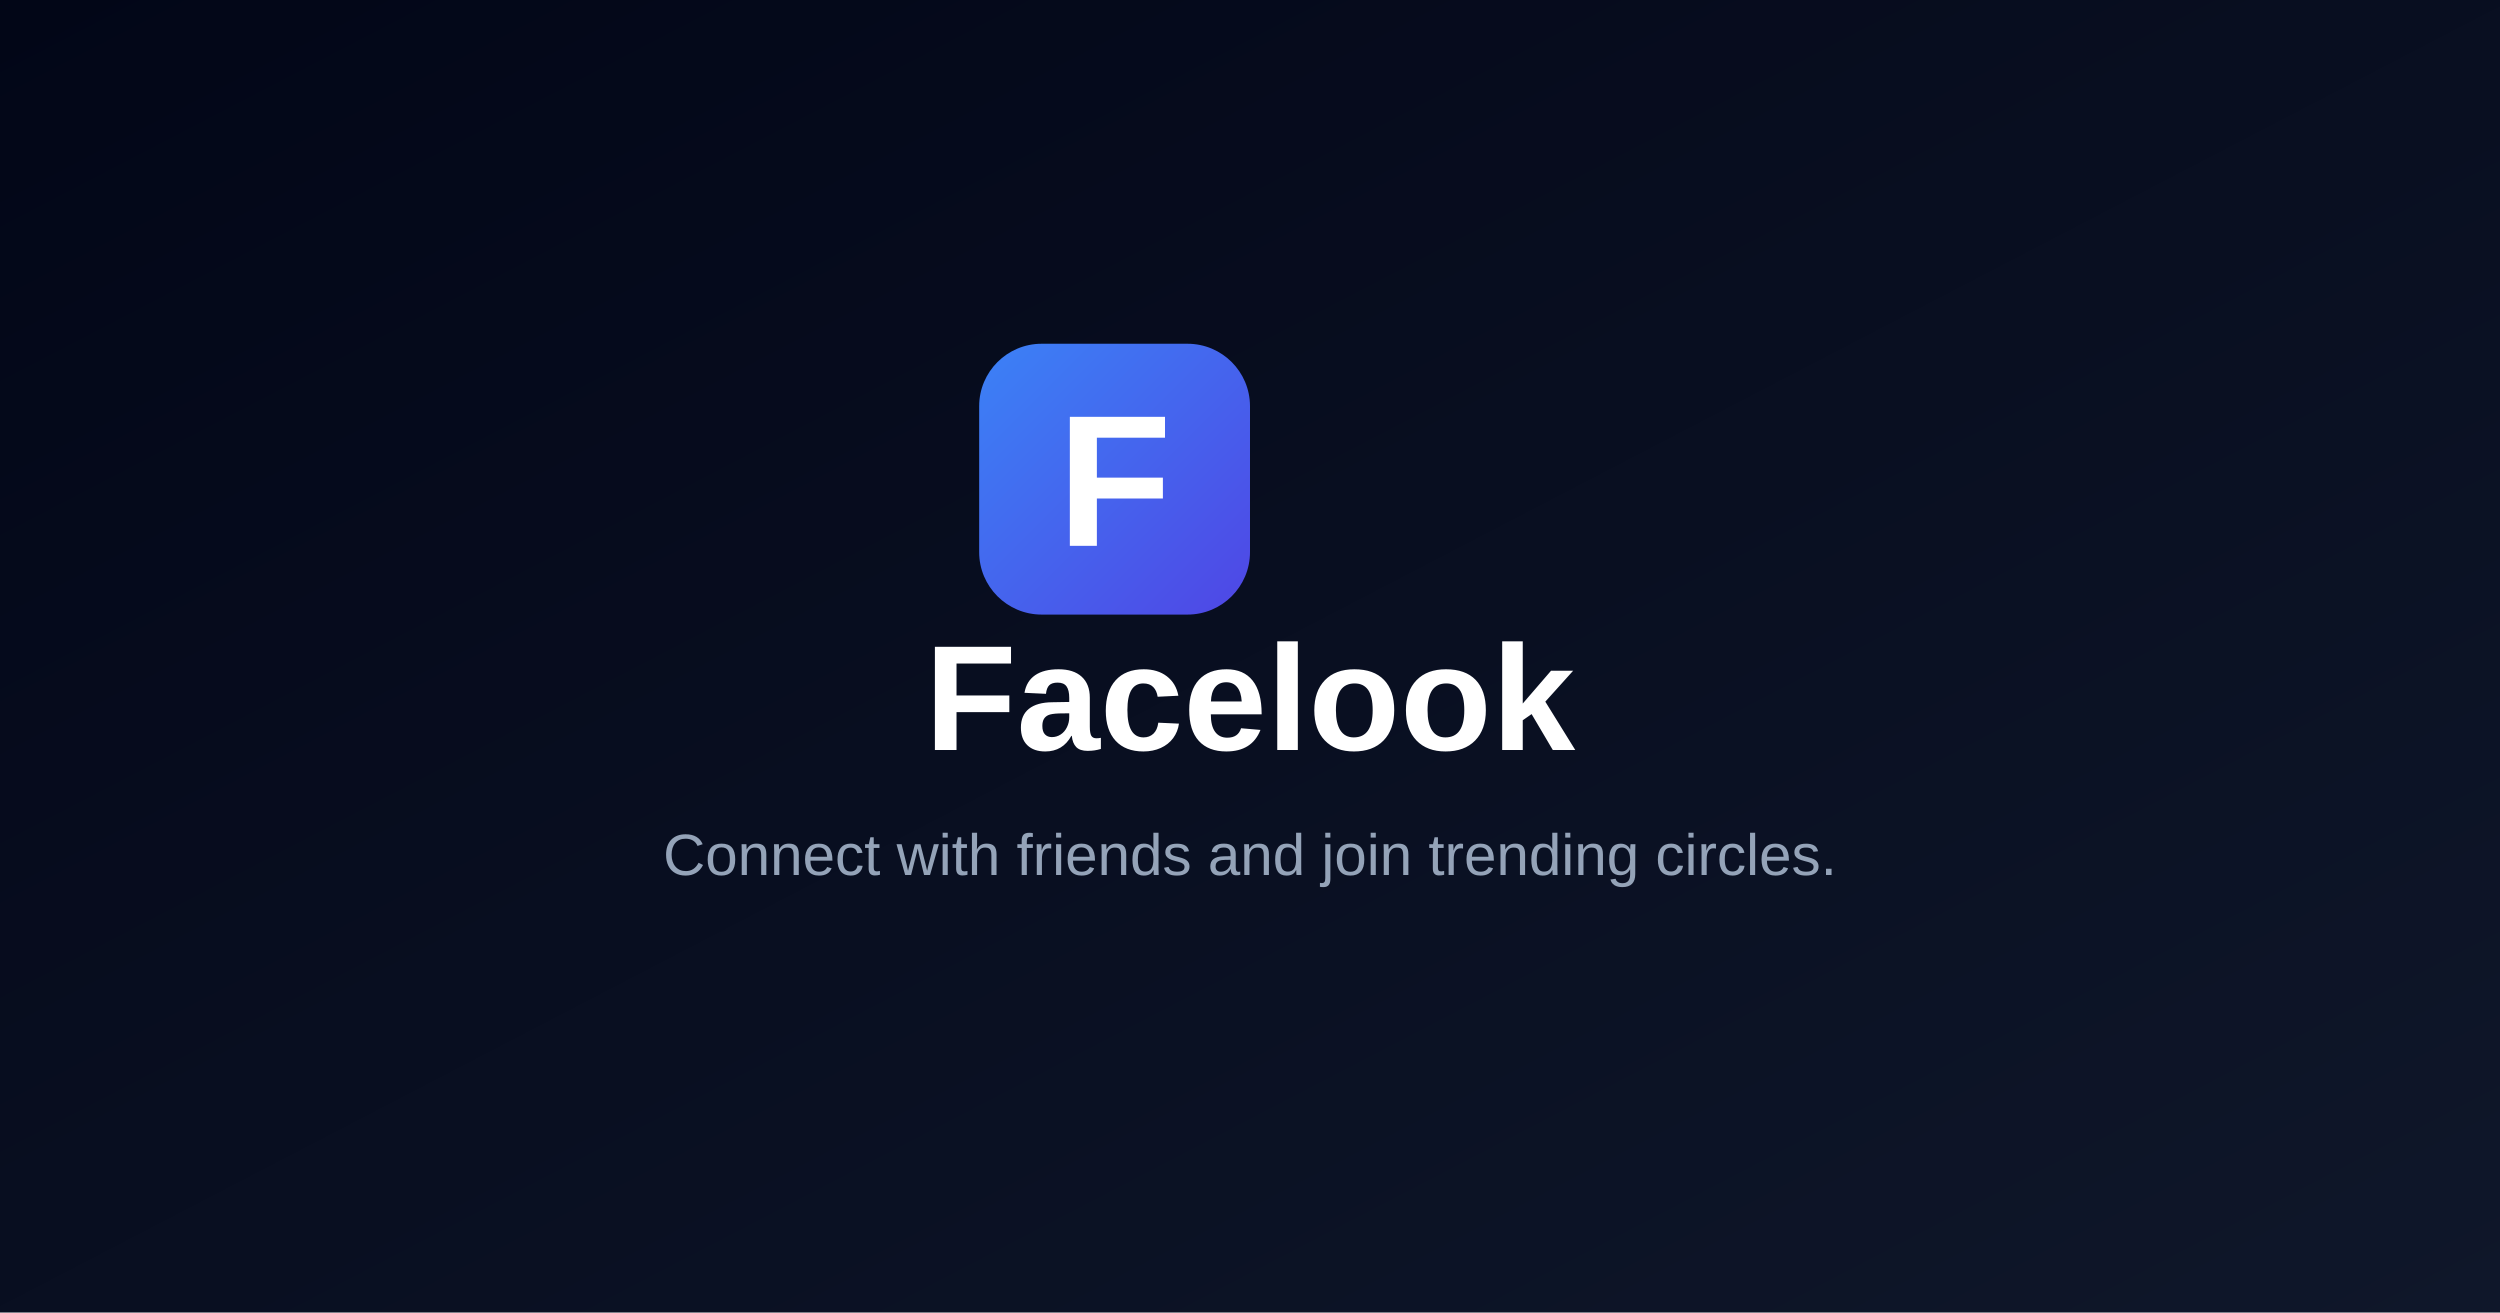
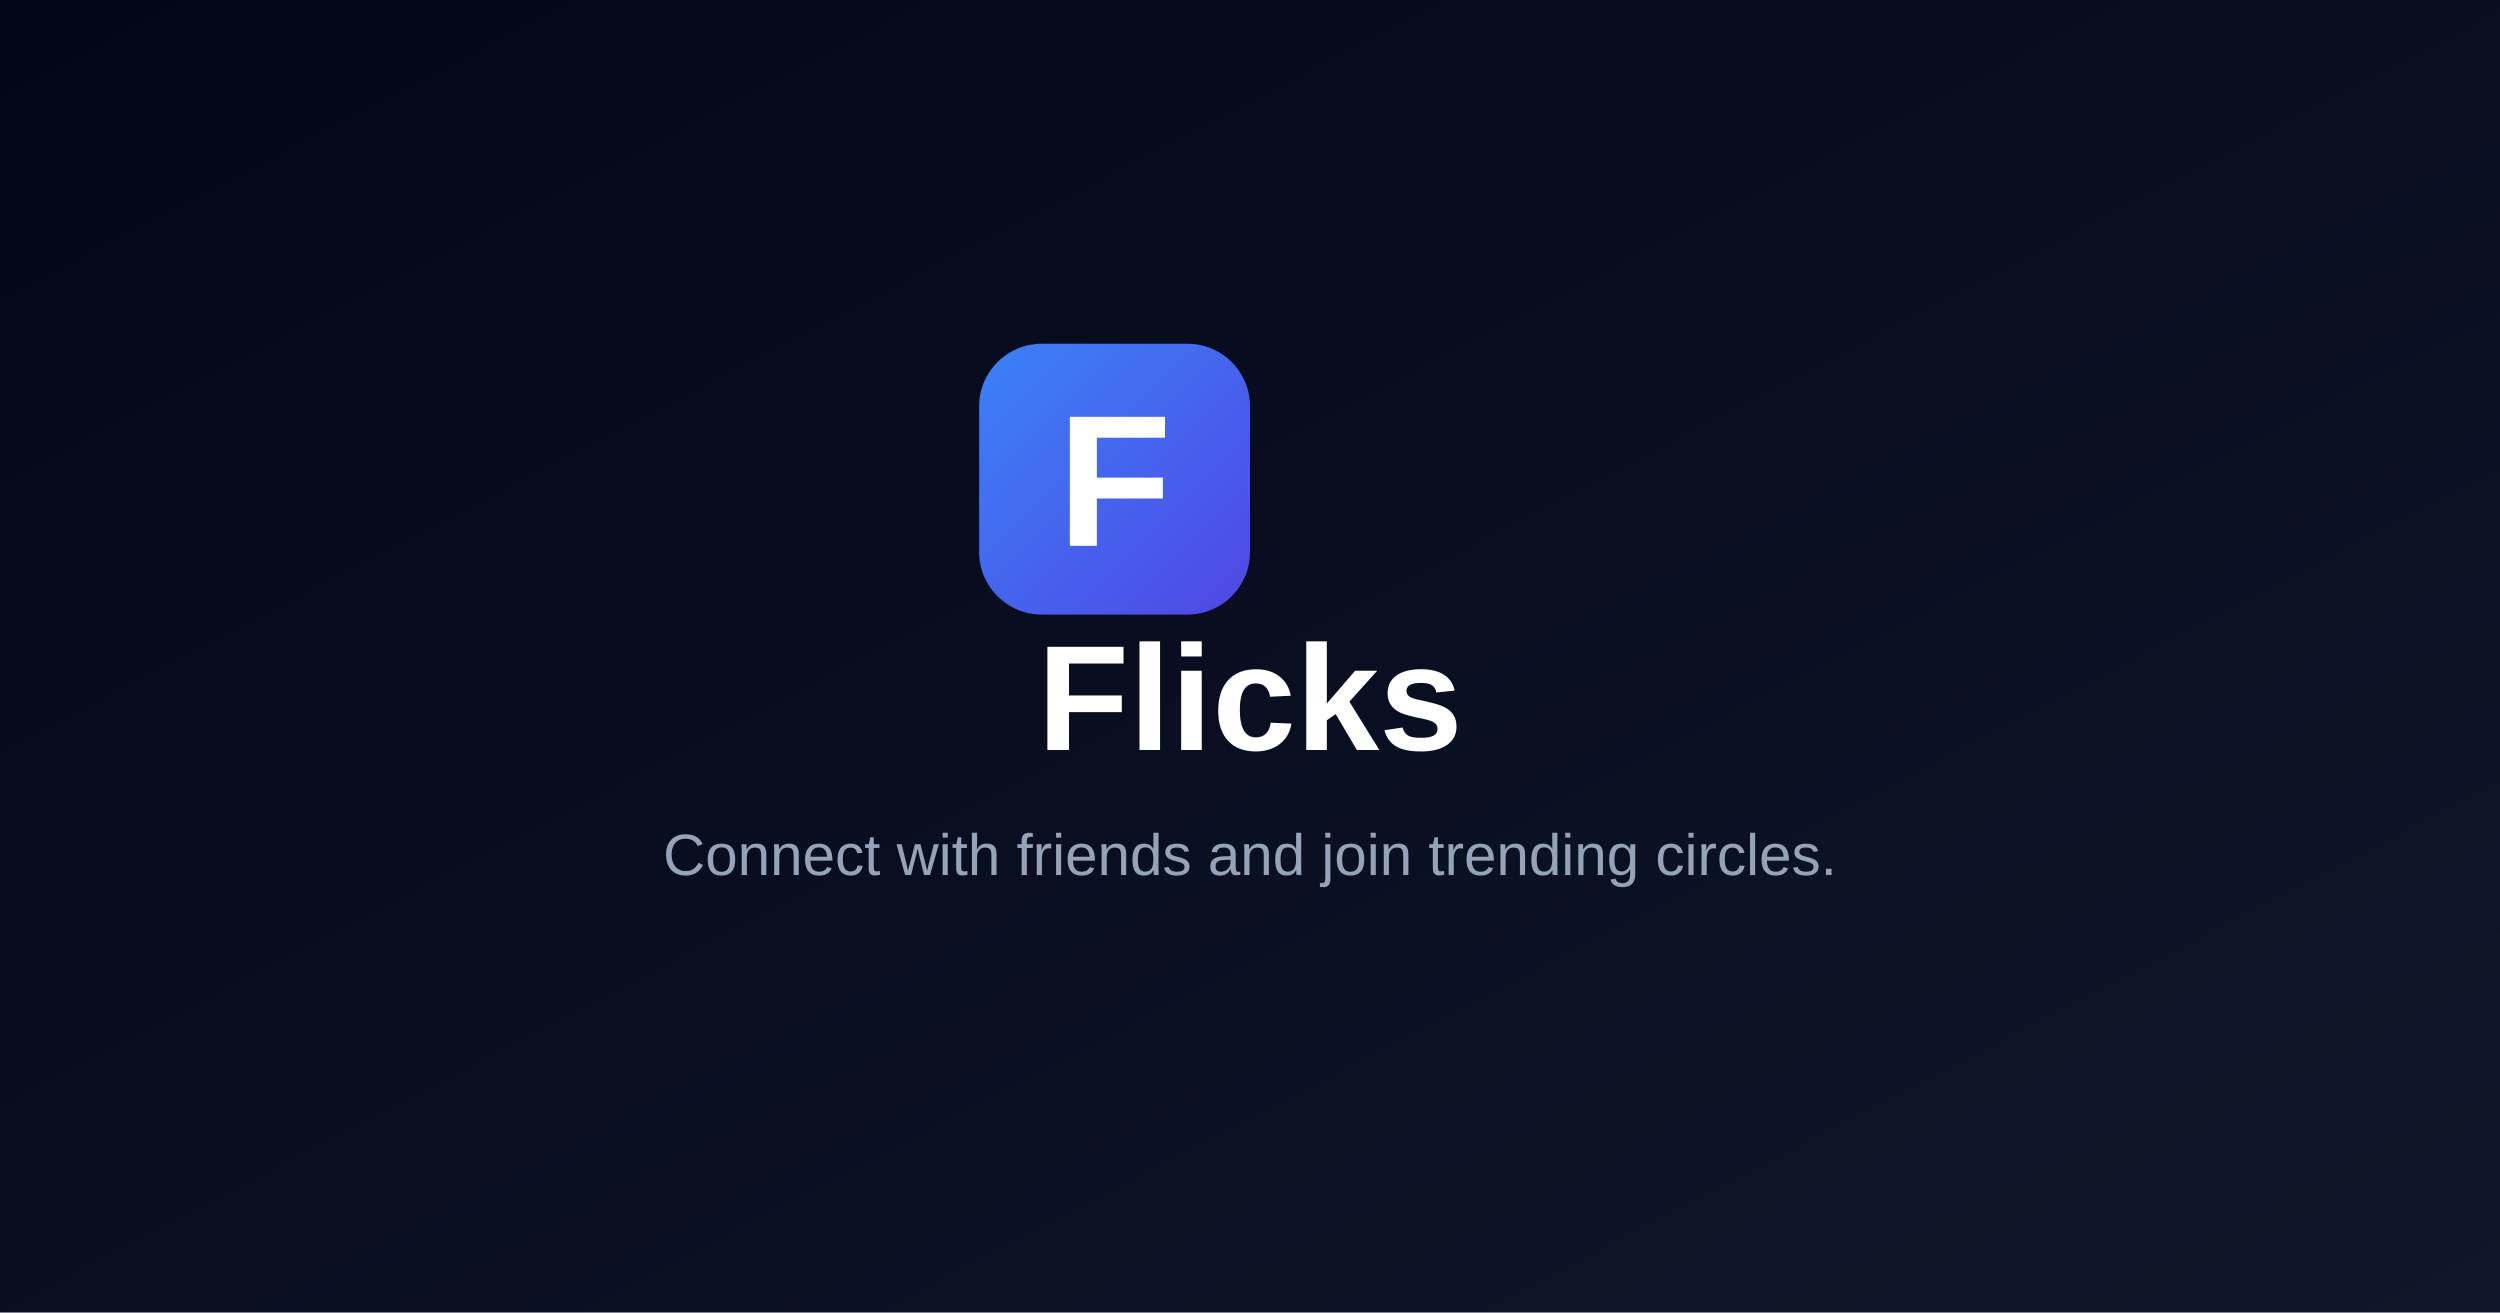
<svg xmlns="http://www.w3.org/2000/svg" width="1200" height="630" viewBox="0 0 1200 630">
  <defs>
    <linearGradient id="bg" x1="0%" y1="0%" x2="100%" y2="100%">
      <stop offset="0%" stop-color="#020617" />
      <stop offset="100%" stop-color="#0f172a" />
    </linearGradient>
    <linearGradient id="logo" x1="0%" y1="0%" x2="100%" y2="100%">
      <stop offset="0%" stop-color="#3b82f6" />
      <stop offset="100%" stop-color="#4f46e5" />
    </linearGradient>
  </defs>
  <rect width="1200" height="630" fill="url(#bg)" />
  <rect x="470" y="165" width="130" height="130" rx="30" fill="url(#logo)" />
  <text x="535" y="262" font-family="Arial Black, Arial, sans-serif" font-weight="900" font-size="90" fill="white" text-anchor="middle">F</text>
-   <text x="600" y="360" font-family="Arial Black, Arial, sans-serif" font-weight="900" font-size="72" fill="white" text-anchor="middle">Facelook</text>
+   <text x="600" y="360" font-family="Arial Black, Arial, sans-serif" font-weight="900" font-size="72" fill="white" text-anchor="middle">Flicks</text>
  <text x="600" y="420" font-family="Arial, sans-serif" font-weight="400" font-size="28" fill="#94a3b8" text-anchor="middle">Connect with friends and join trending circles.</text>
</svg>
